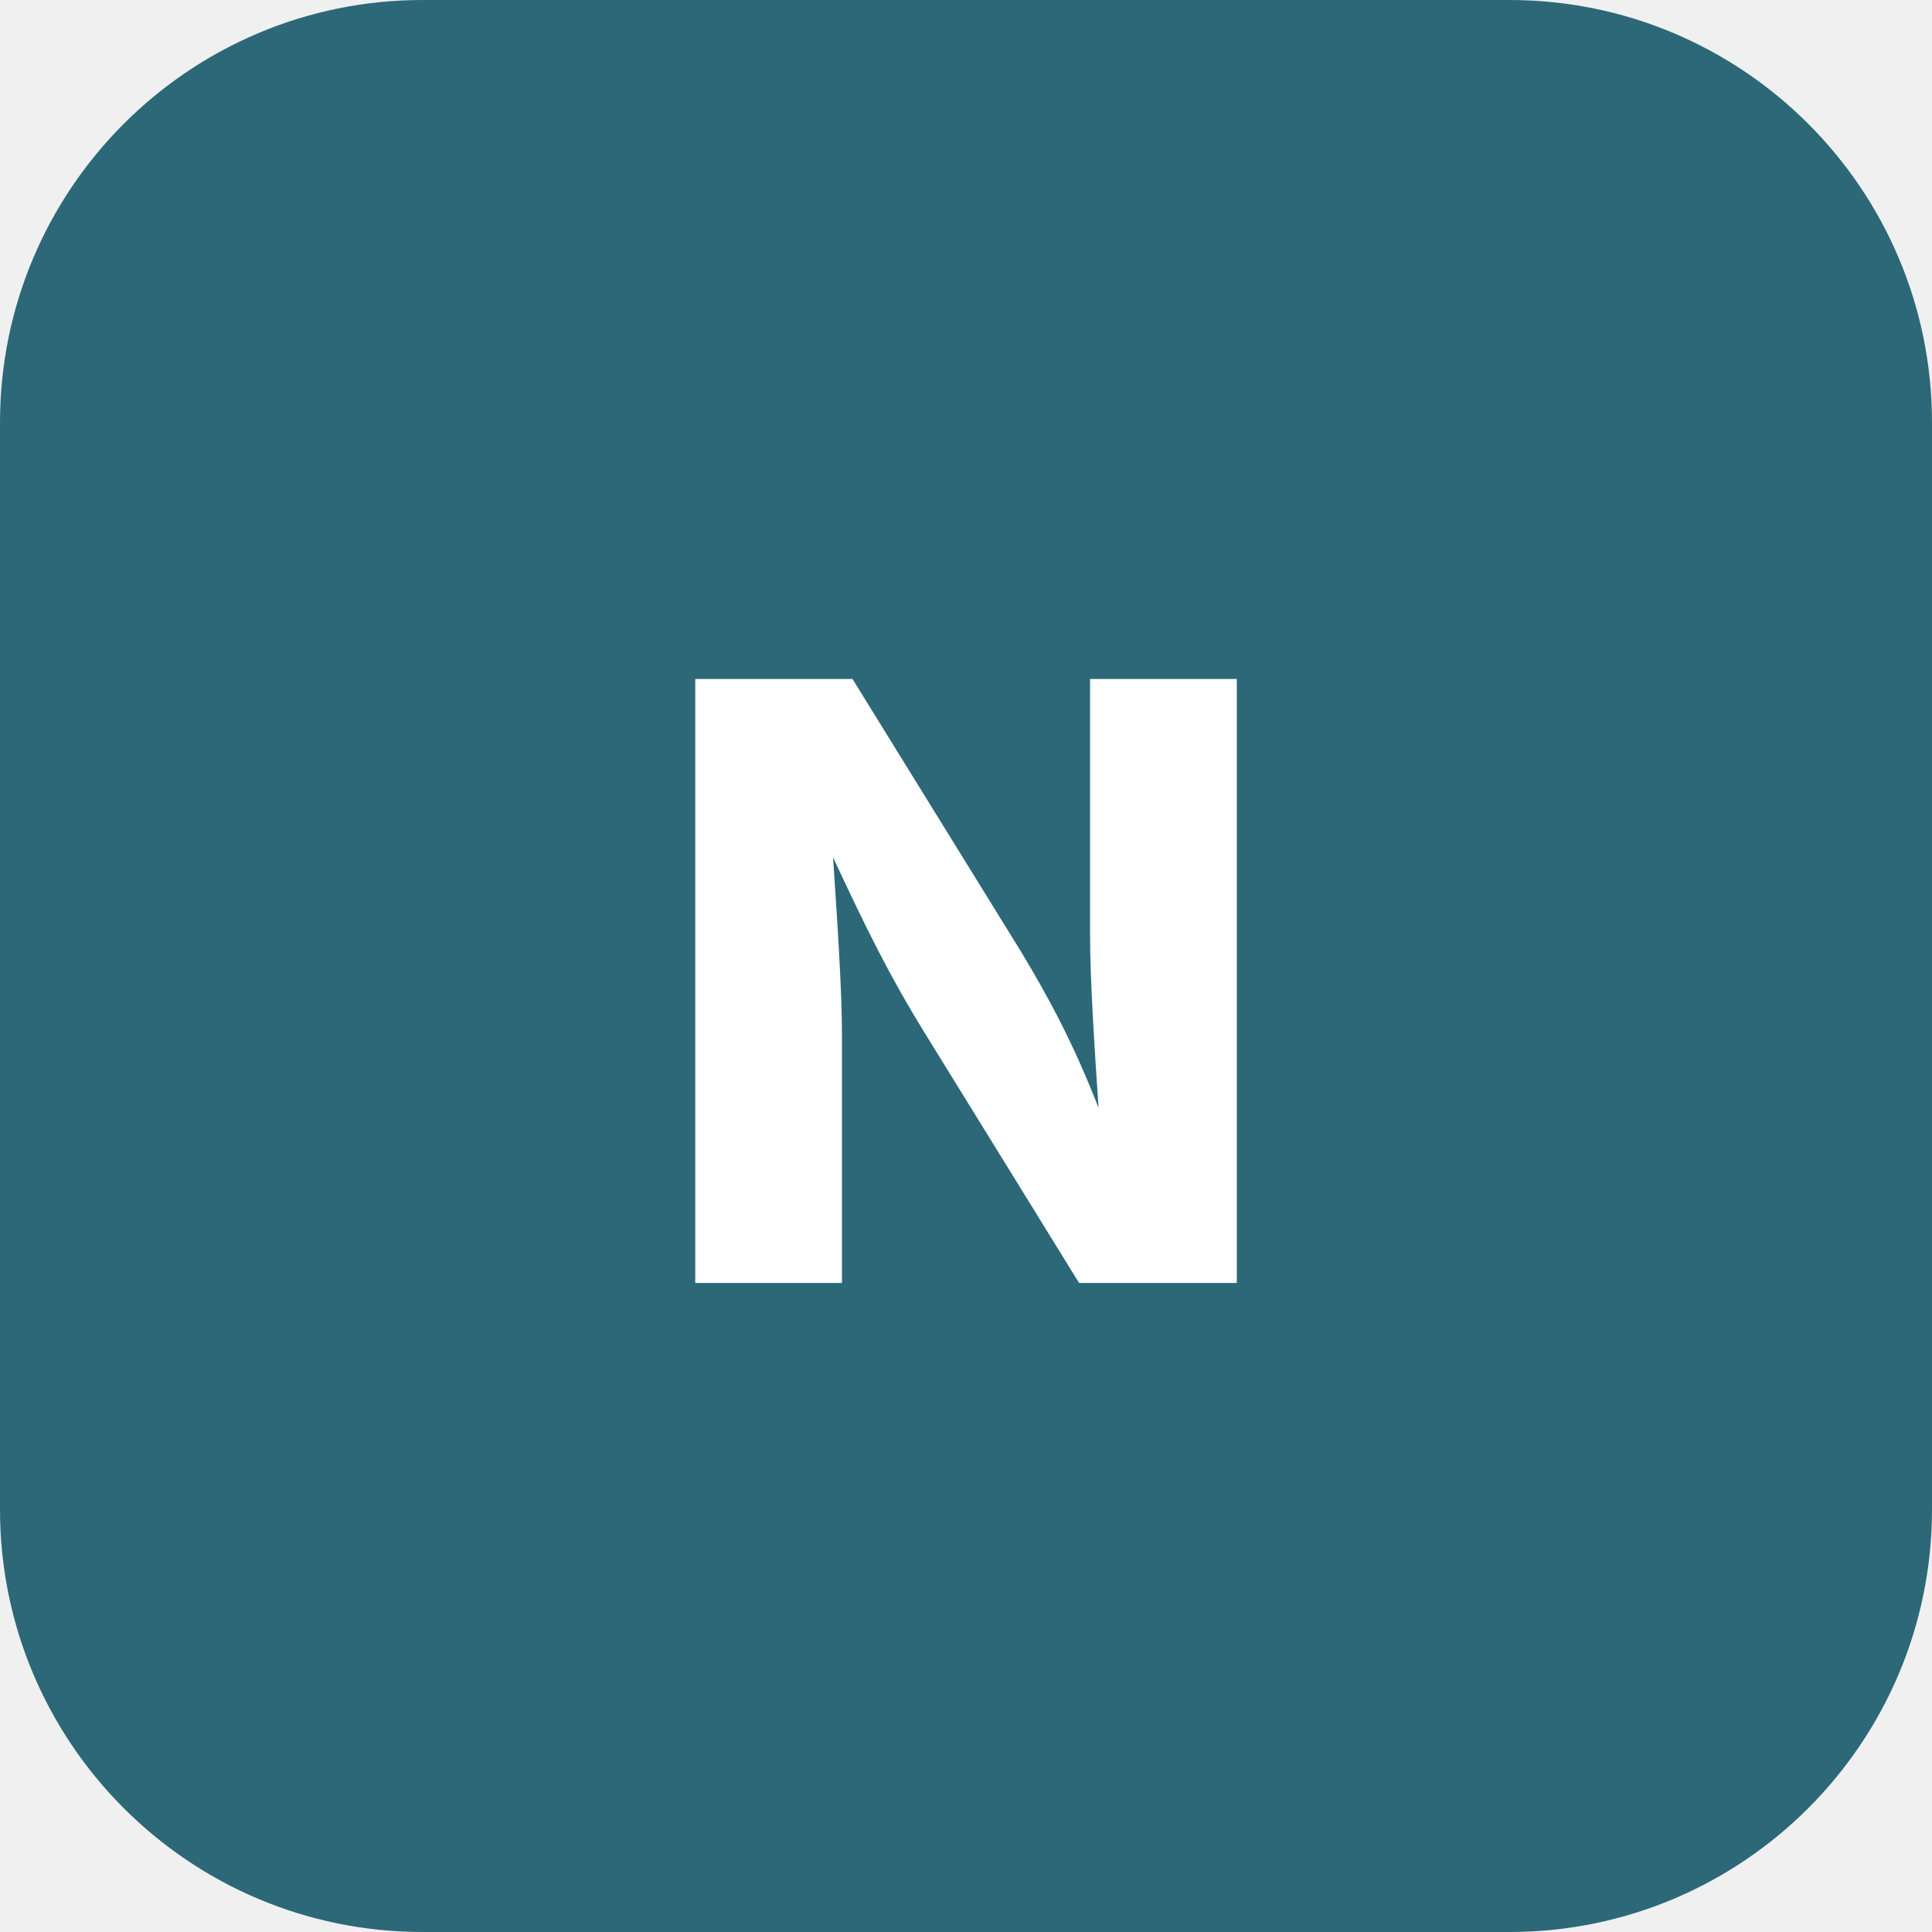
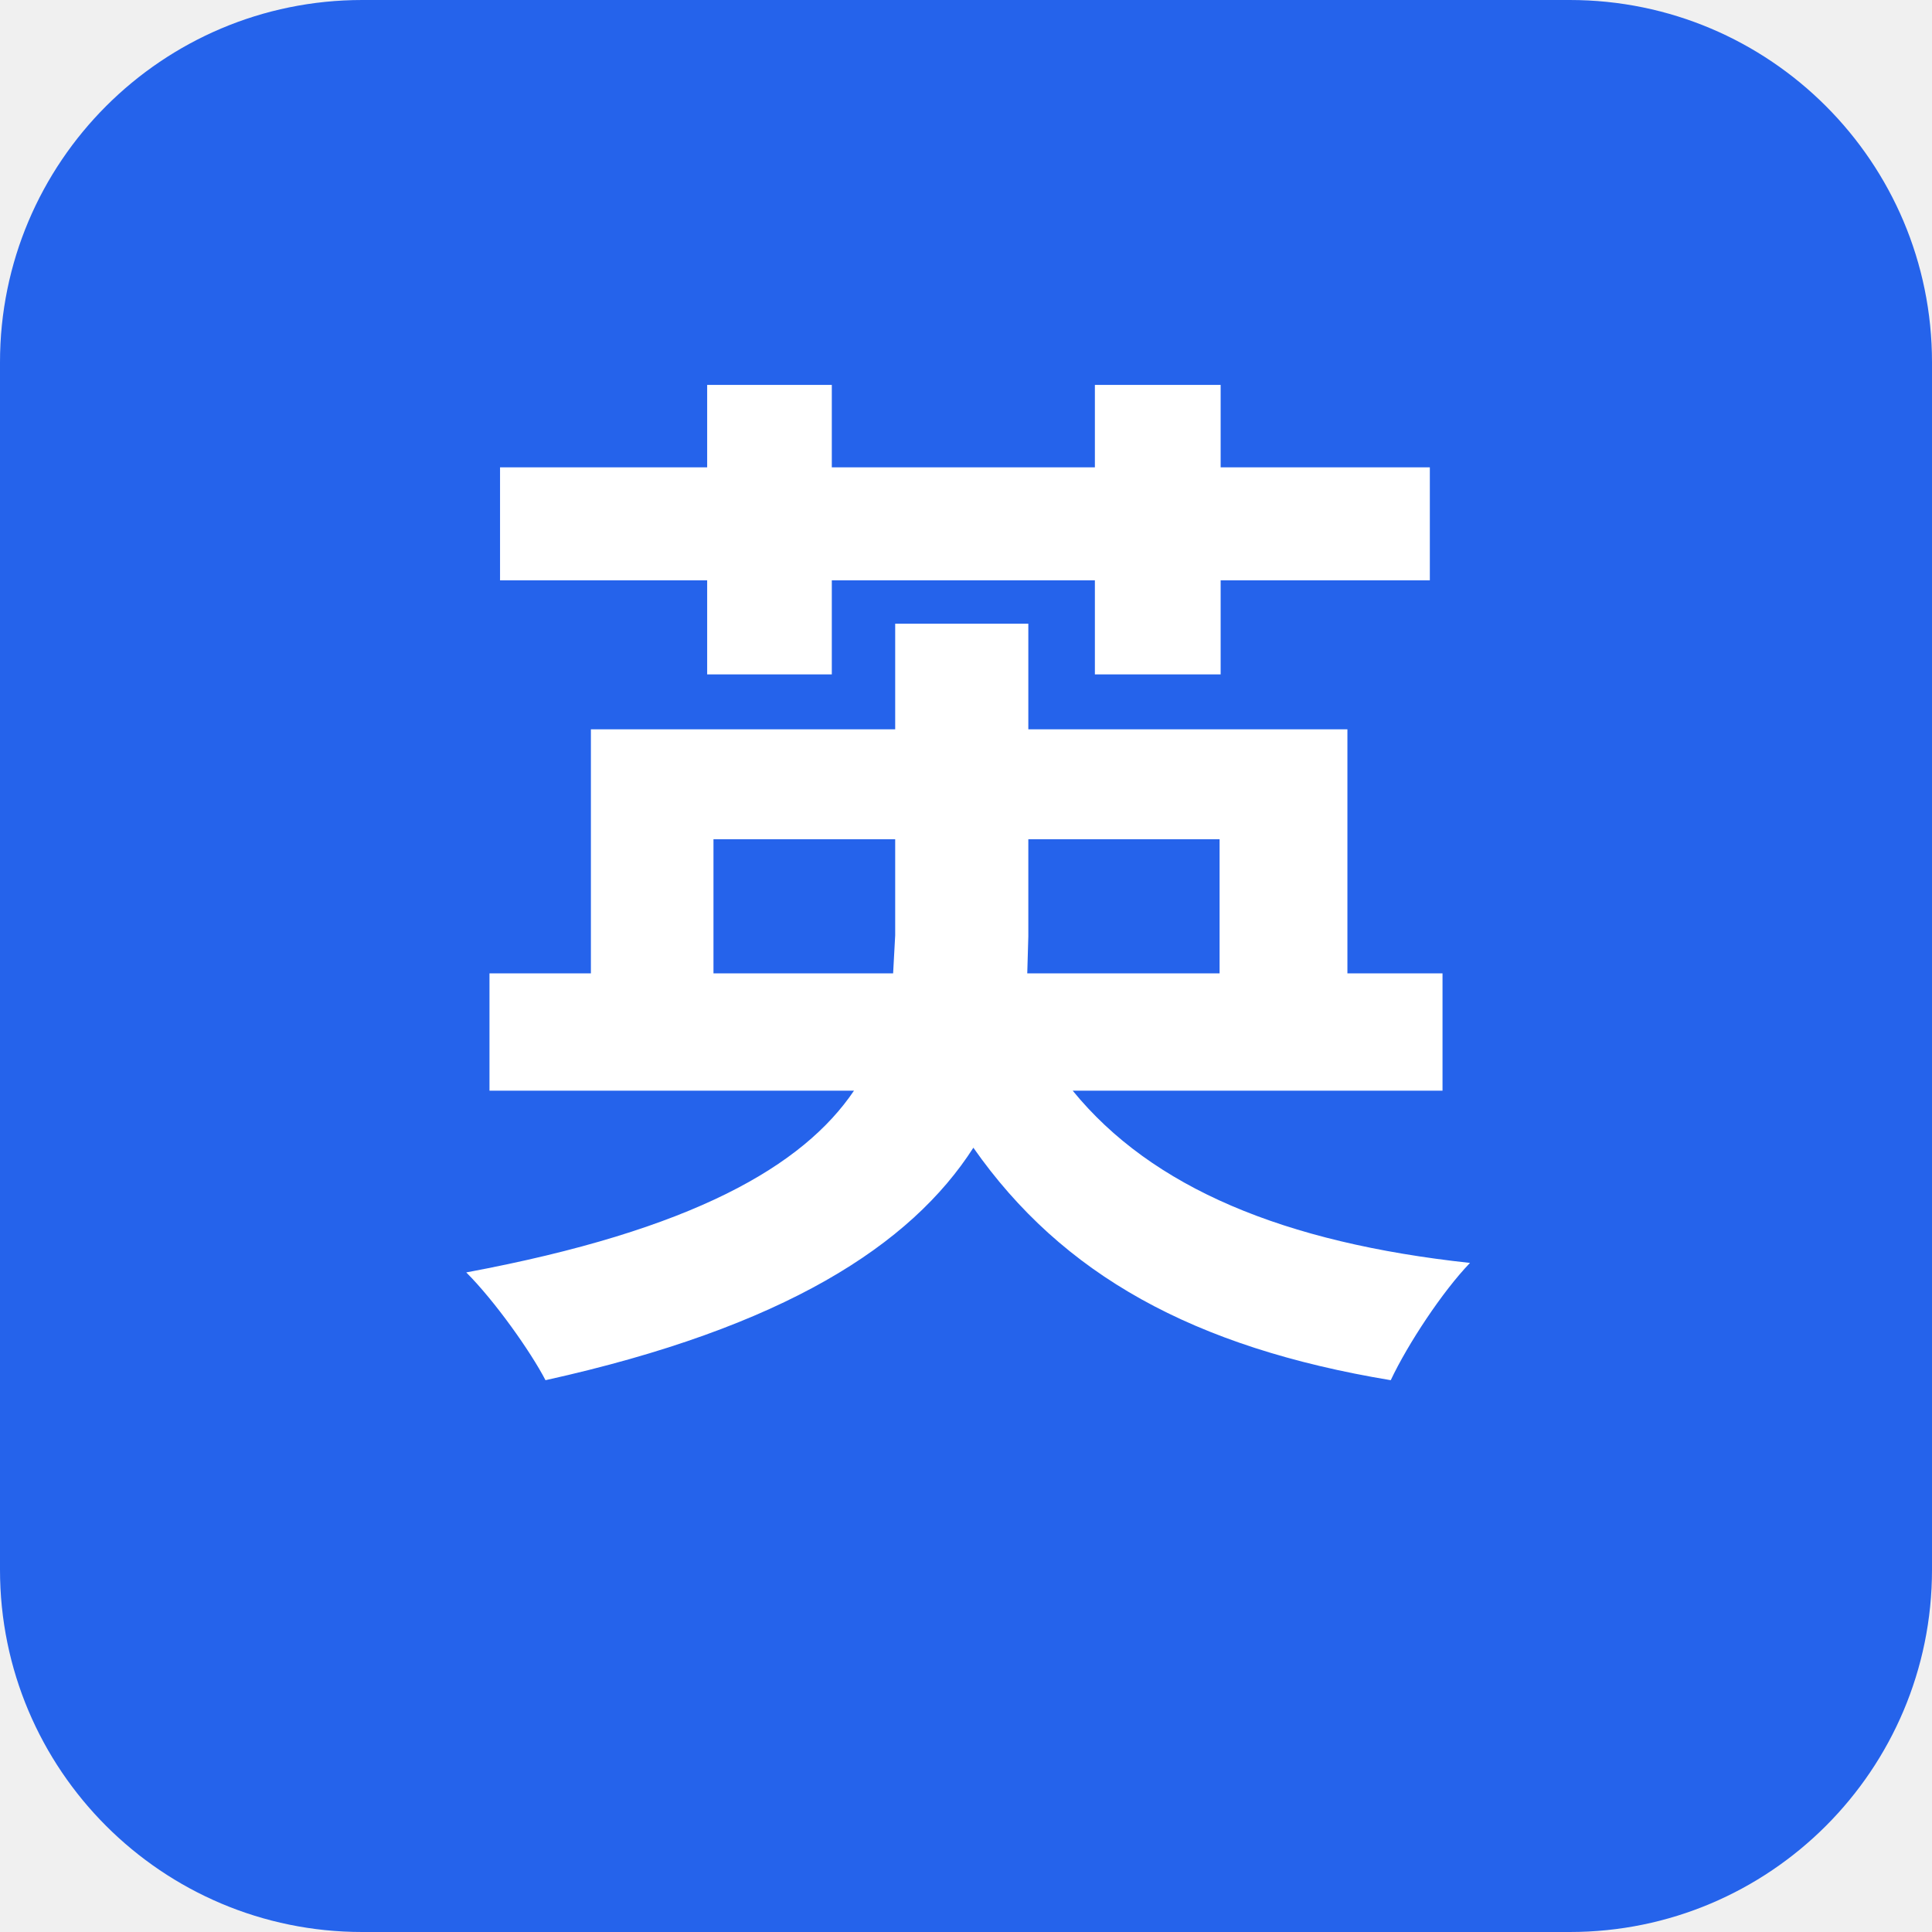
<svg xmlns="http://www.w3.org/2000/svg" viewBox="0 0 512 512">
-   <rect width="512" height="512" rx="112" fill="#2C6878" />
-   <text x="256" y="340" text-anchor="middle" font-family="-apple-system, BlinkMacSystemFont, Helvetica Neue, sans-serif" font-size="220" font-weight="800" fill="#FFFFFF">N</text>
+   <rect width="512" height="512" rx="96" fill="#2563eb" />
+   <text x="256" y="340" font-size="280" text-anchor="middle" fill="white" font-family="'Hiragino Sans', 'Yu Gothic', Arial, sans-serif" font-weight="900">英</text>
</svg>
